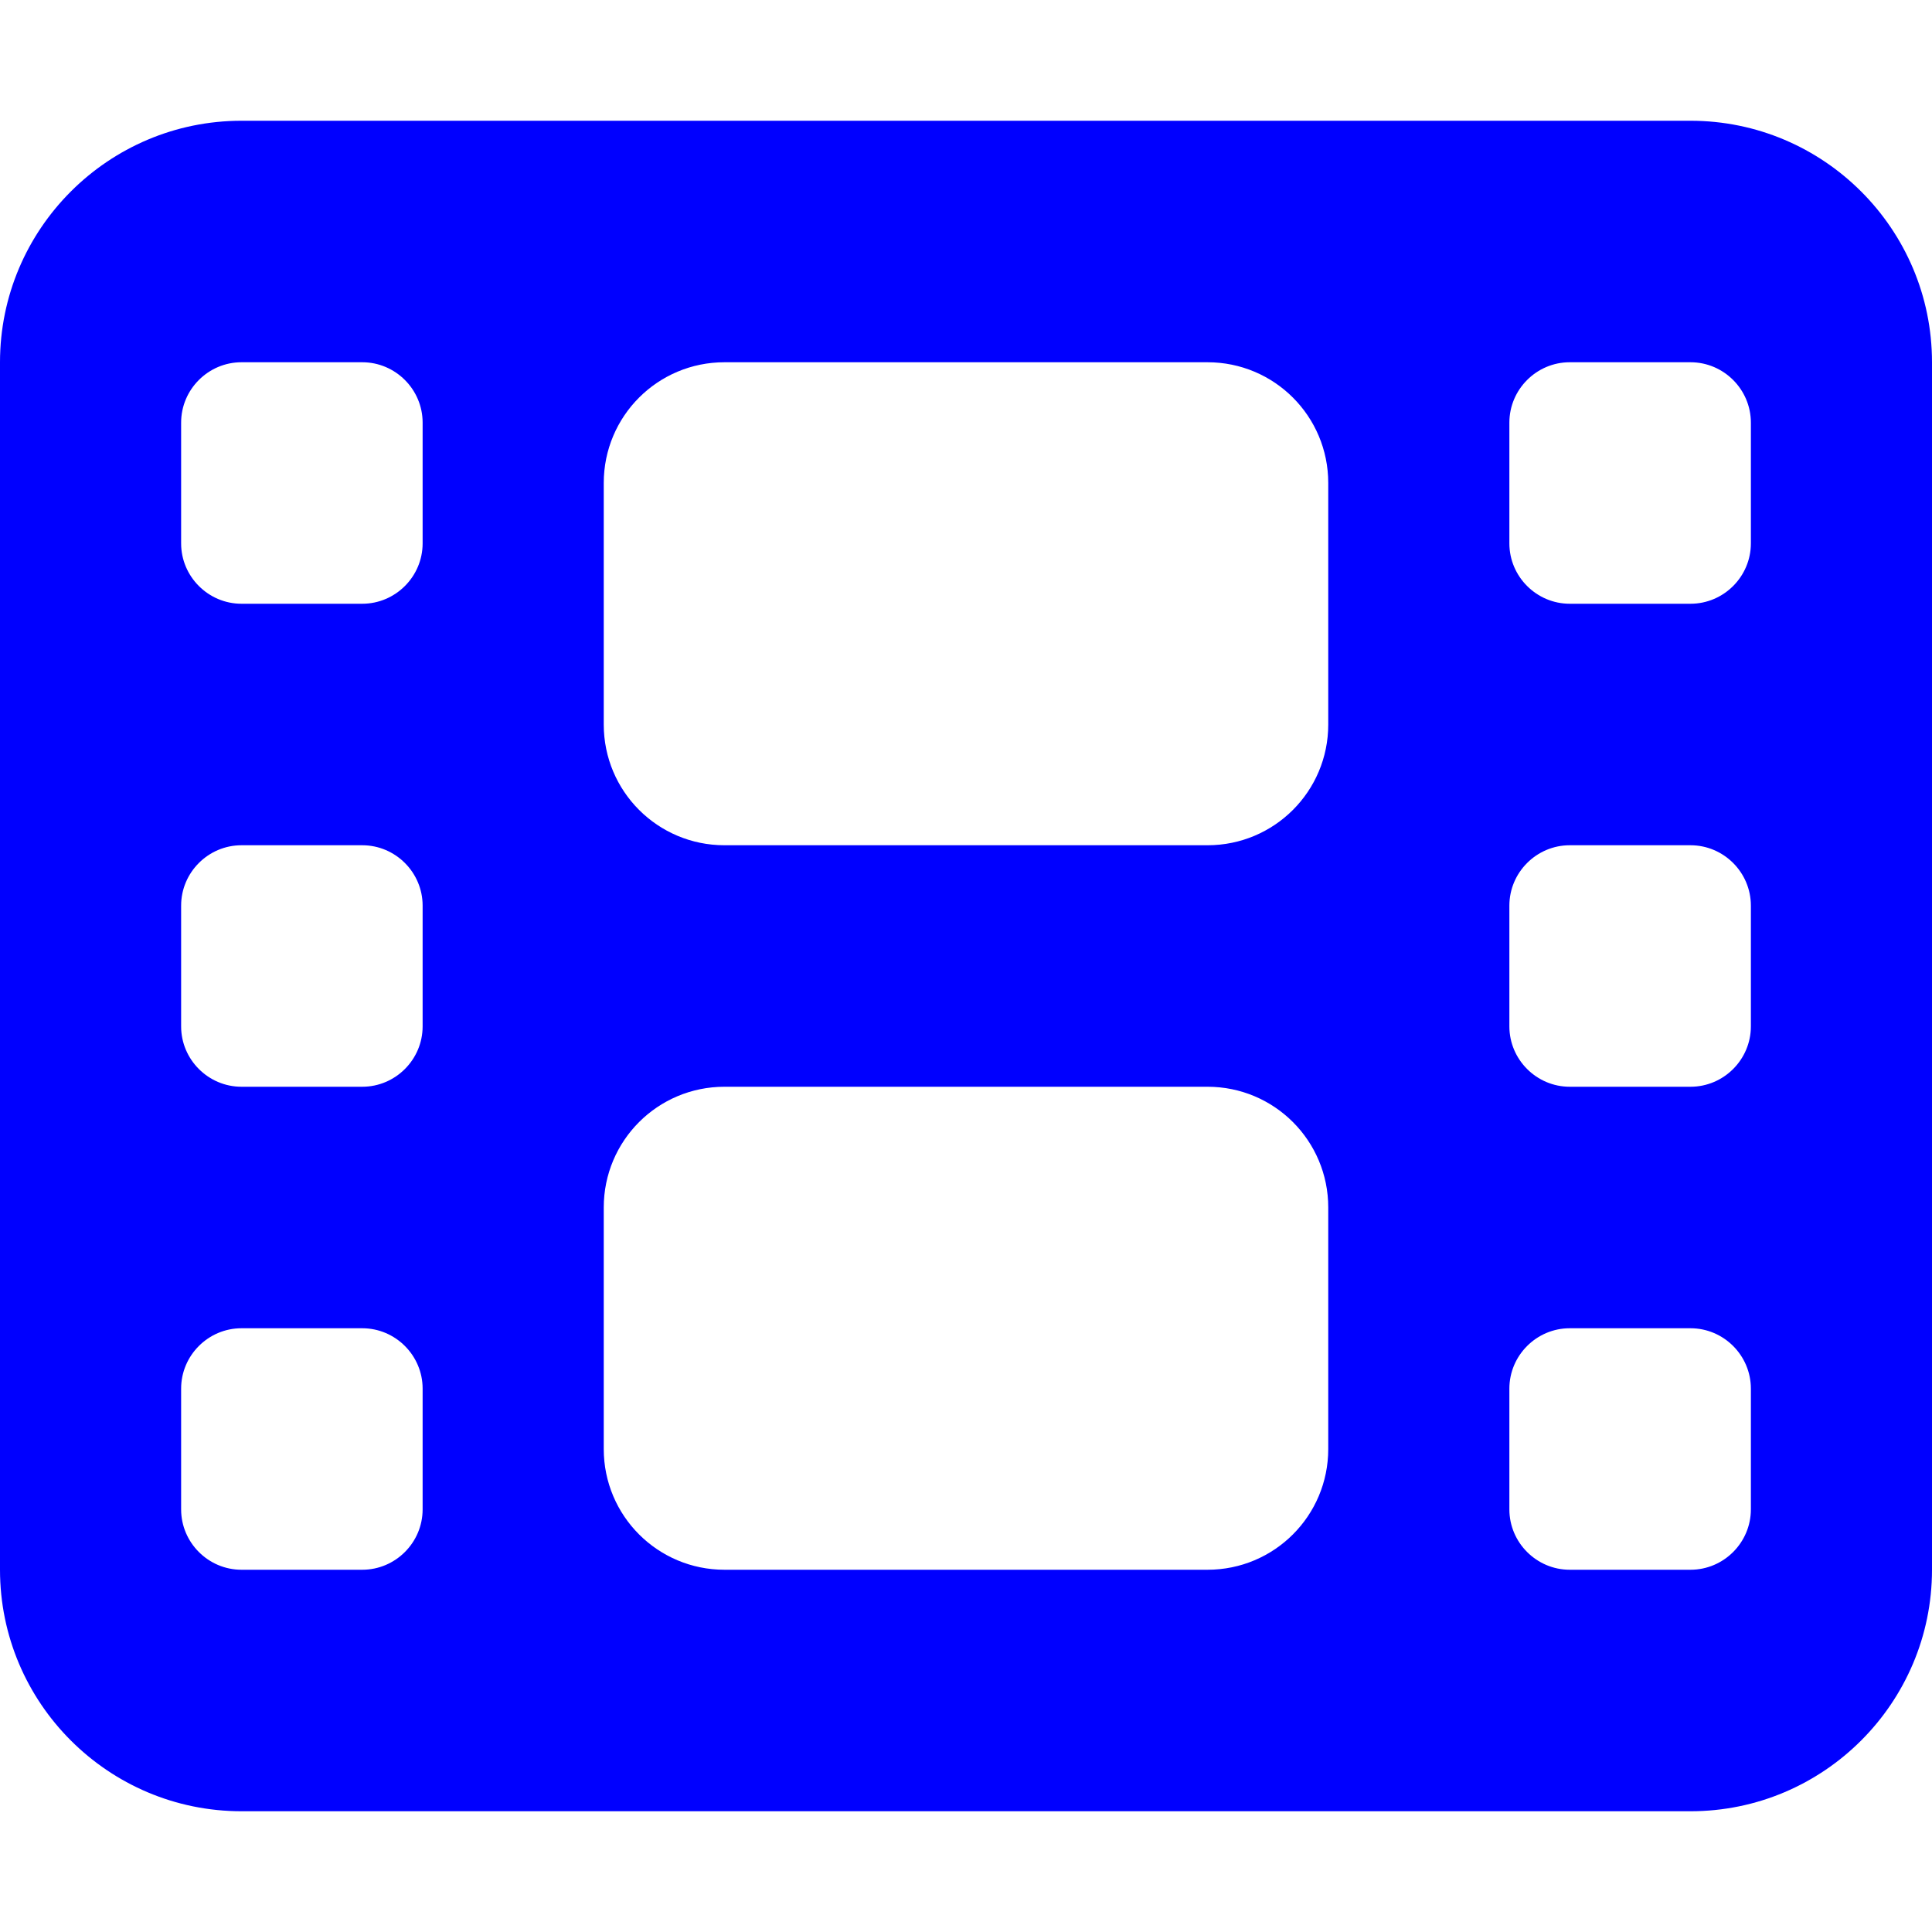
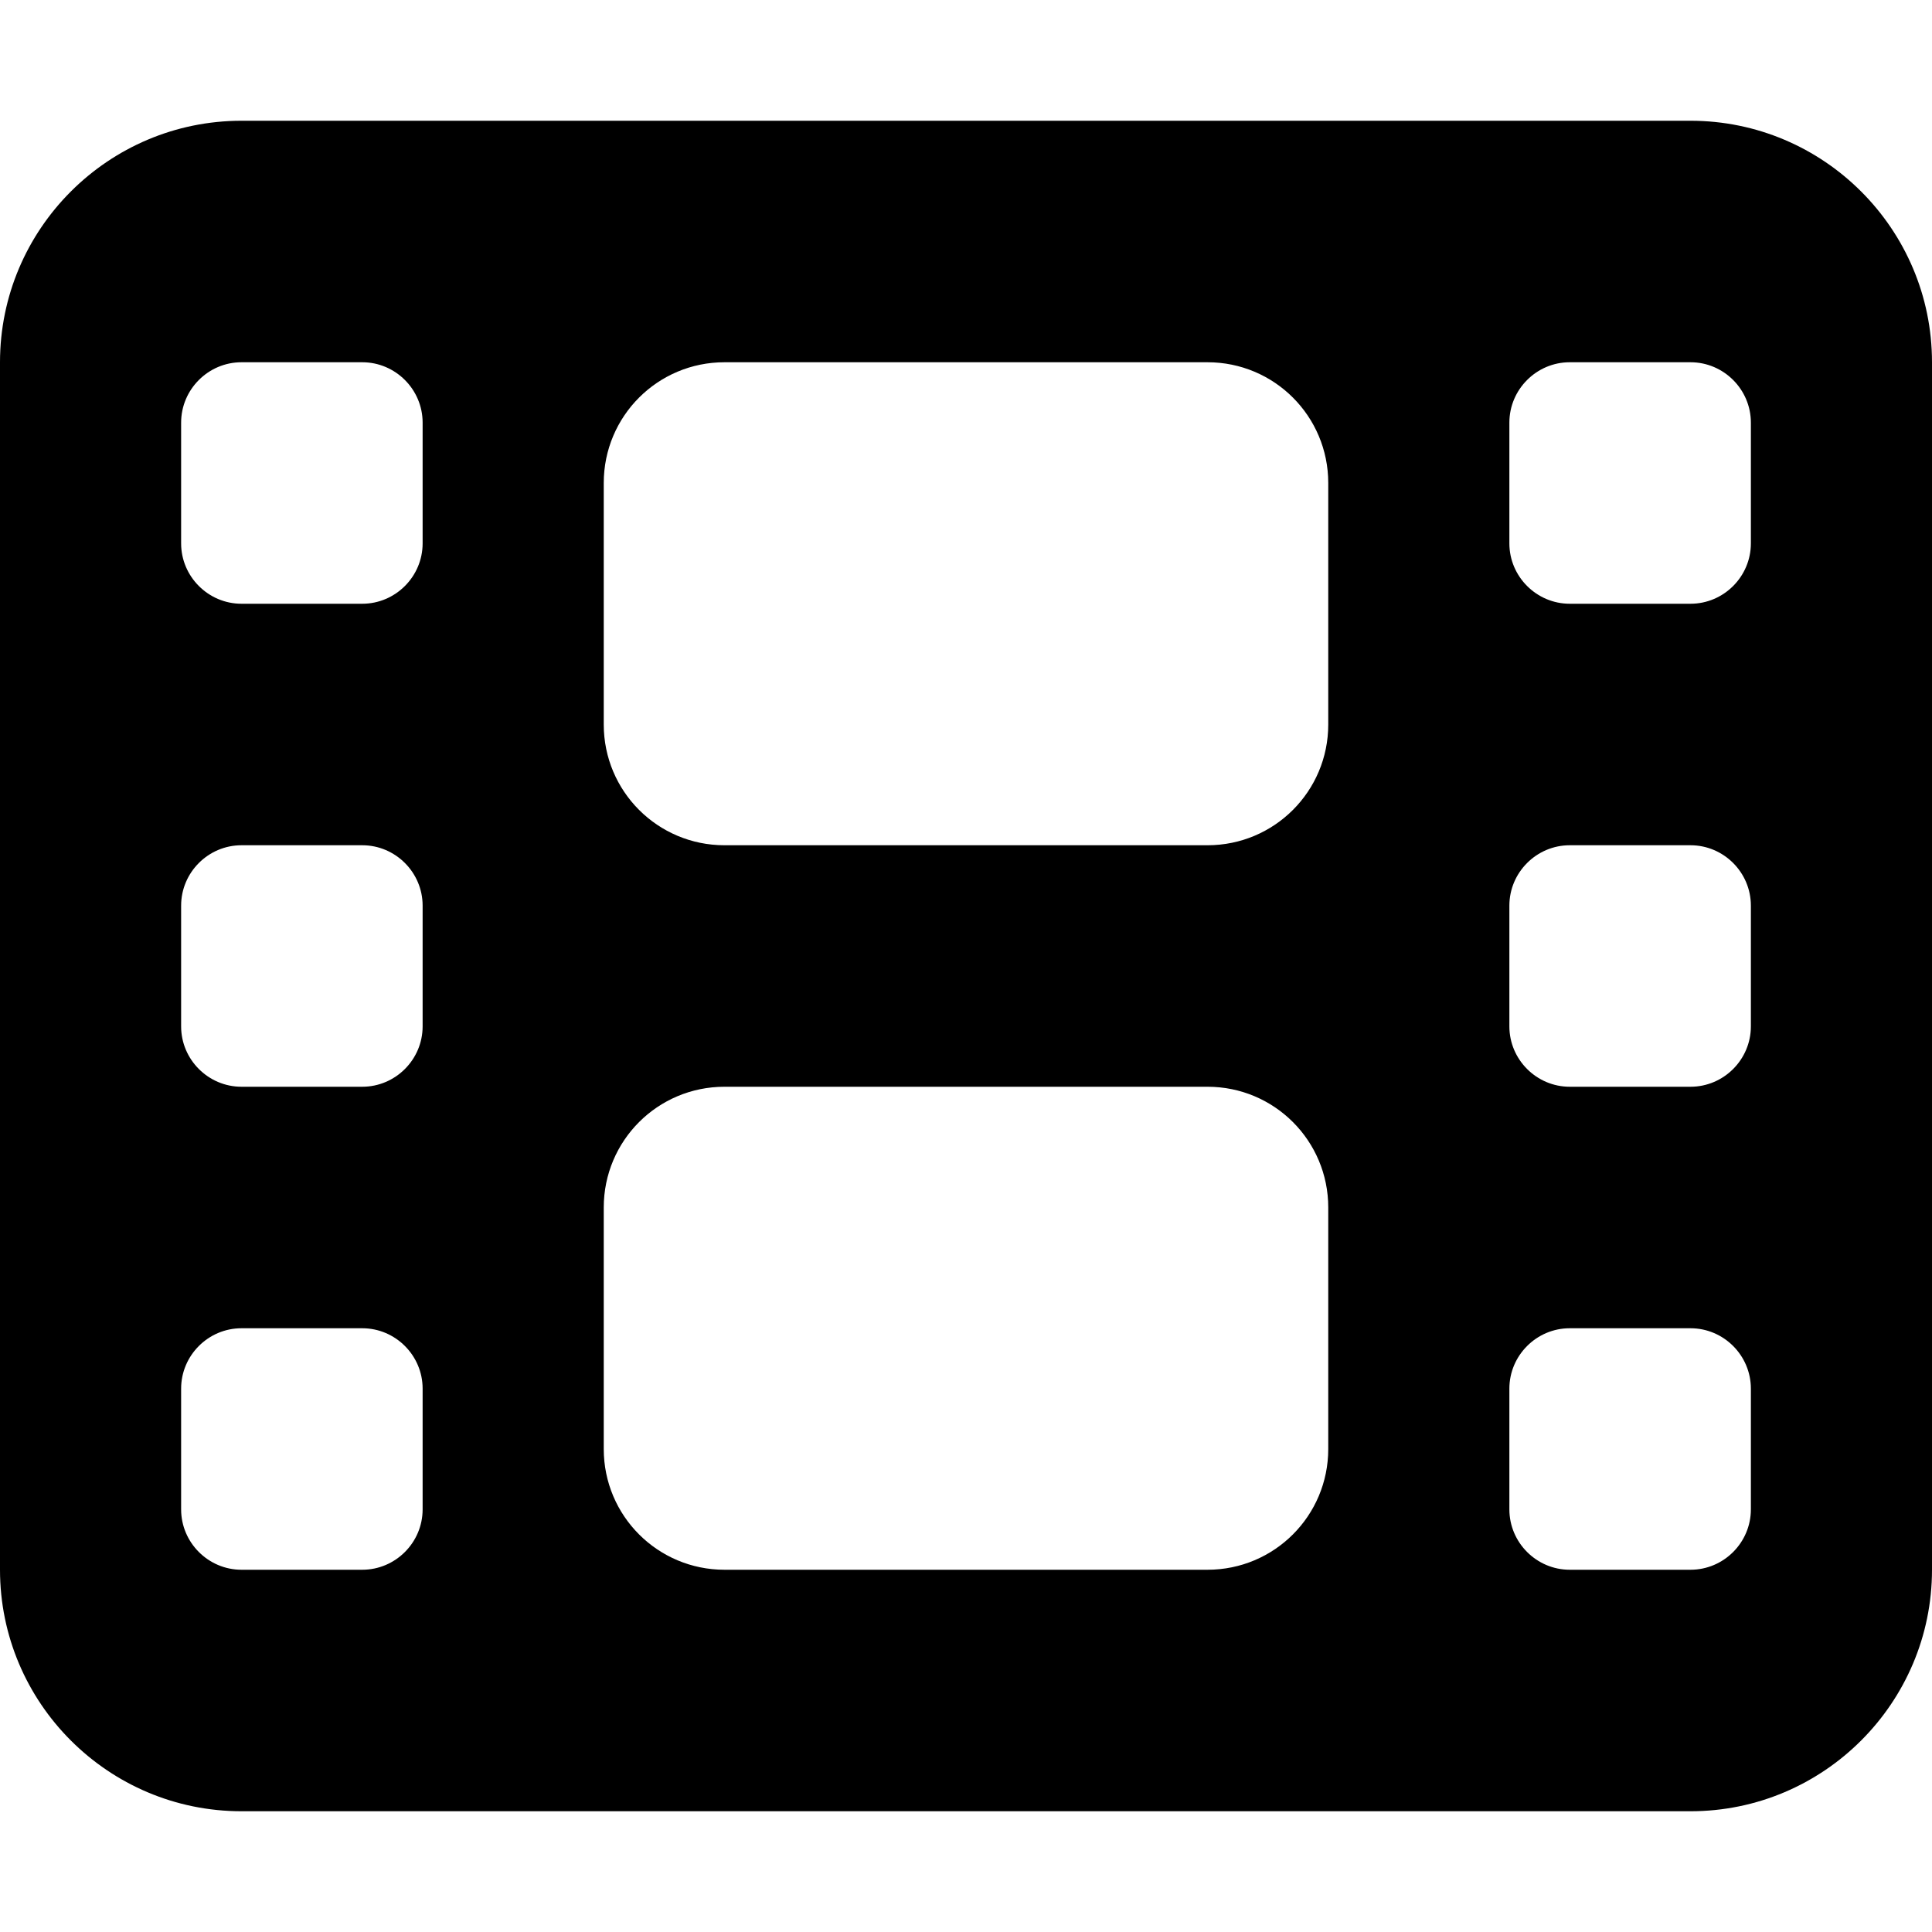
- <svg xmlns="http://www.w3.org/2000/svg" viewBox="0 0 512 512">
-   <path fill="#0000FF" d="M0 96C0 60.7 28.7 32 64 32l384 0c35.3 0 64 28.7 64 64l0 320c0 35.3-28.7 64-64 64L64 480c-35.3 0-64-28.7-64-64L0 96zM48 368l0 32c0 8.8 7.2 16 16 16l32 0c8.8 0 16-7.2 16-16l0-32c0-8.8-7.2-16-16-16l-32 0c-8.8 0-16 7.2-16 16zm368-16c-8.8 0-16 7.2-16 16l0 32c0 8.8 7.2 16 16 16l32 0c8.8 0 16-7.2 16-16l0-32c0-8.8-7.2-16-16-16l-32 0zM48 240l0 32c0 8.8 7.2 16 16 16l32 0c8.8 0 16-7.2 16-16l0-32c0-8.8-7.2-16-16-16l-32 0c-8.8 0-16 7.2-16 16zm368-16c-8.8 0-16 7.2-16 16l0 32c0 8.8 7.2 16 16 16l32 0c8.8 0 16-7.2 16-16l0-32c0-8.8-7.2-16-16-16l-32 0zM48 112l0 32c0 8.8 7.2 16 16 16l32 0c8.8 0 16-7.2 16-16l0-32c0-8.8-7.2-16-16-16L64 96c-8.8 0-16 7.2-16 16zM416 96c-8.8 0-16 7.2-16 16l0 32c0 8.8 7.2 16 16 16l32 0c8.8 0 16-7.2 16-16l0-32c0-8.8-7.2-16-16-16l-32 0zM160 128l0 64c0 17.7 14.3 32 32 32l128 0c17.7 0 32-14.3 32-32l0-64c0-17.7-14.3-32-32-32L192 96c-17.7 0-32 14.3-32 32zm32 160c-17.7 0-32 14.3-32 32l0 64c0 17.7 14.3 32 32 32l128 0c17.7 0 32-14.3 32-32l0-64c0-17.7-14.3-32-32-32l-128 0z" />
+ <svg xmlns="http://www.w3.org/2000/svg" viewBox="0 0 512 512" className="text-primary">
+   <path fill="currentColor" d="M0 96C0 60.7 28.7 32 64 32l384 0c35.3 0 64 28.7 64 64l0 320c0 35.3-28.7 64-64 64L64 480c-35.3 0-64-28.7-64-64L0 96zM48 368l0 32c0 8.8 7.2 16 16 16l32 0c8.8 0 16-7.2 16-16l0-32c0-8.8-7.2-16-16-16l-32 0c-8.8 0-16 7.2-16 16zm368-16c-8.8 0-16 7.2-16 16l0 32c0 8.8 7.2 16 16 16l32 0c8.8 0 16-7.2 16-16l0-32c0-8.8-7.2-16-16-16l-32 0zM48 240l0 32c0 8.8 7.2 16 16 16l32 0c8.8 0 16-7.2 16-16l0-32c0-8.8-7.2-16-16-16l-32 0c-8.8 0-16 7.2-16 16zm368-16c-8.8 0-16 7.2-16 16l0 32c0 8.8 7.2 16 16 16l32 0c8.8 0 16-7.2 16-16l0-32c0-8.8-7.2-16-16-16l-32 0zM48 112l0 32c0 8.8 7.2 16 16 16l32 0c8.8 0 16-7.2 16-16l0-32c0-8.8-7.2-16-16-16L64 96c-8.8 0-16 7.2-16 16zM416 96c-8.8 0-16 7.2-16 16l0 32c0 8.8 7.2 16 16 16l32 0c8.8 0 16-7.2 16-16l0-32c0-8.8-7.2-16-16-16l-32 0zM160 128l0 64c0 17.7 14.3 32 32 32l128 0c17.7 0 32-14.3 32-32l0-64c0-17.7-14.3-32-32-32L192 96c-17.7 0-32 14.3-32 32zm32 160c-17.7 0-32 14.3-32 32l0 64c0 17.7 14.3 32 32 32l128 0c17.7 0 32-14.3 32-32l0-64c0-17.7-14.3-32-32-32l-128 0z" />
</svg>
